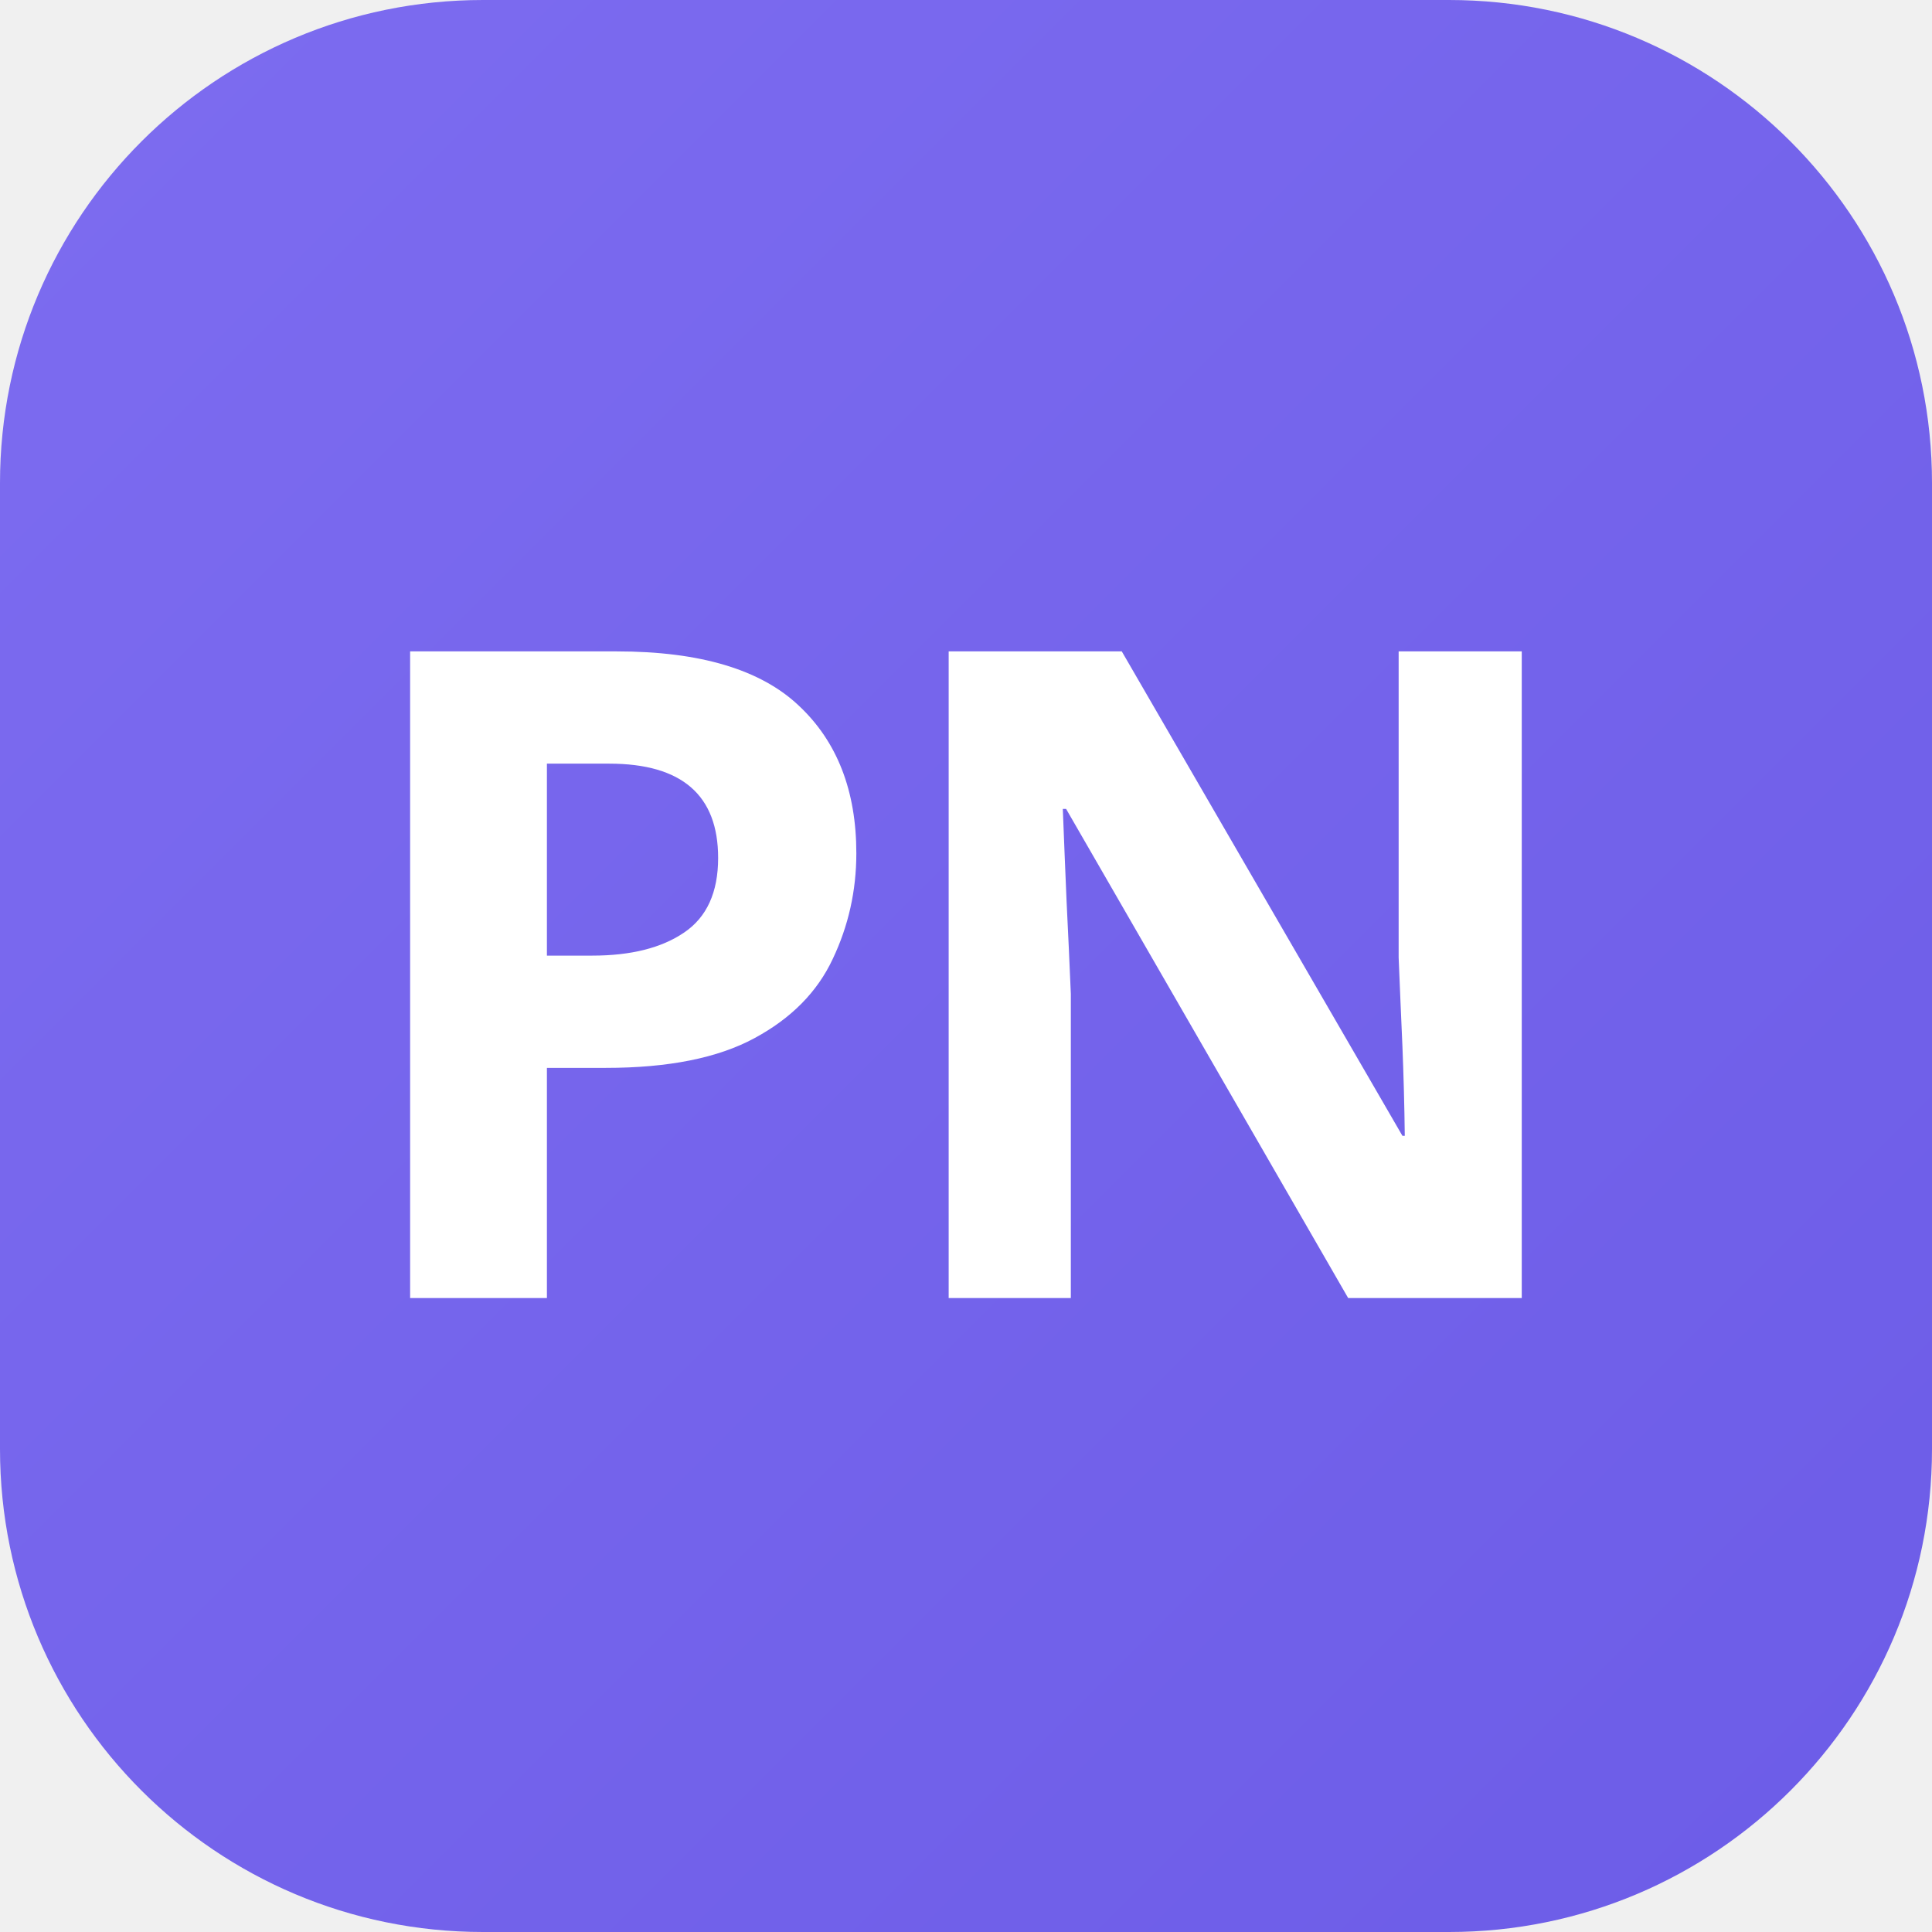
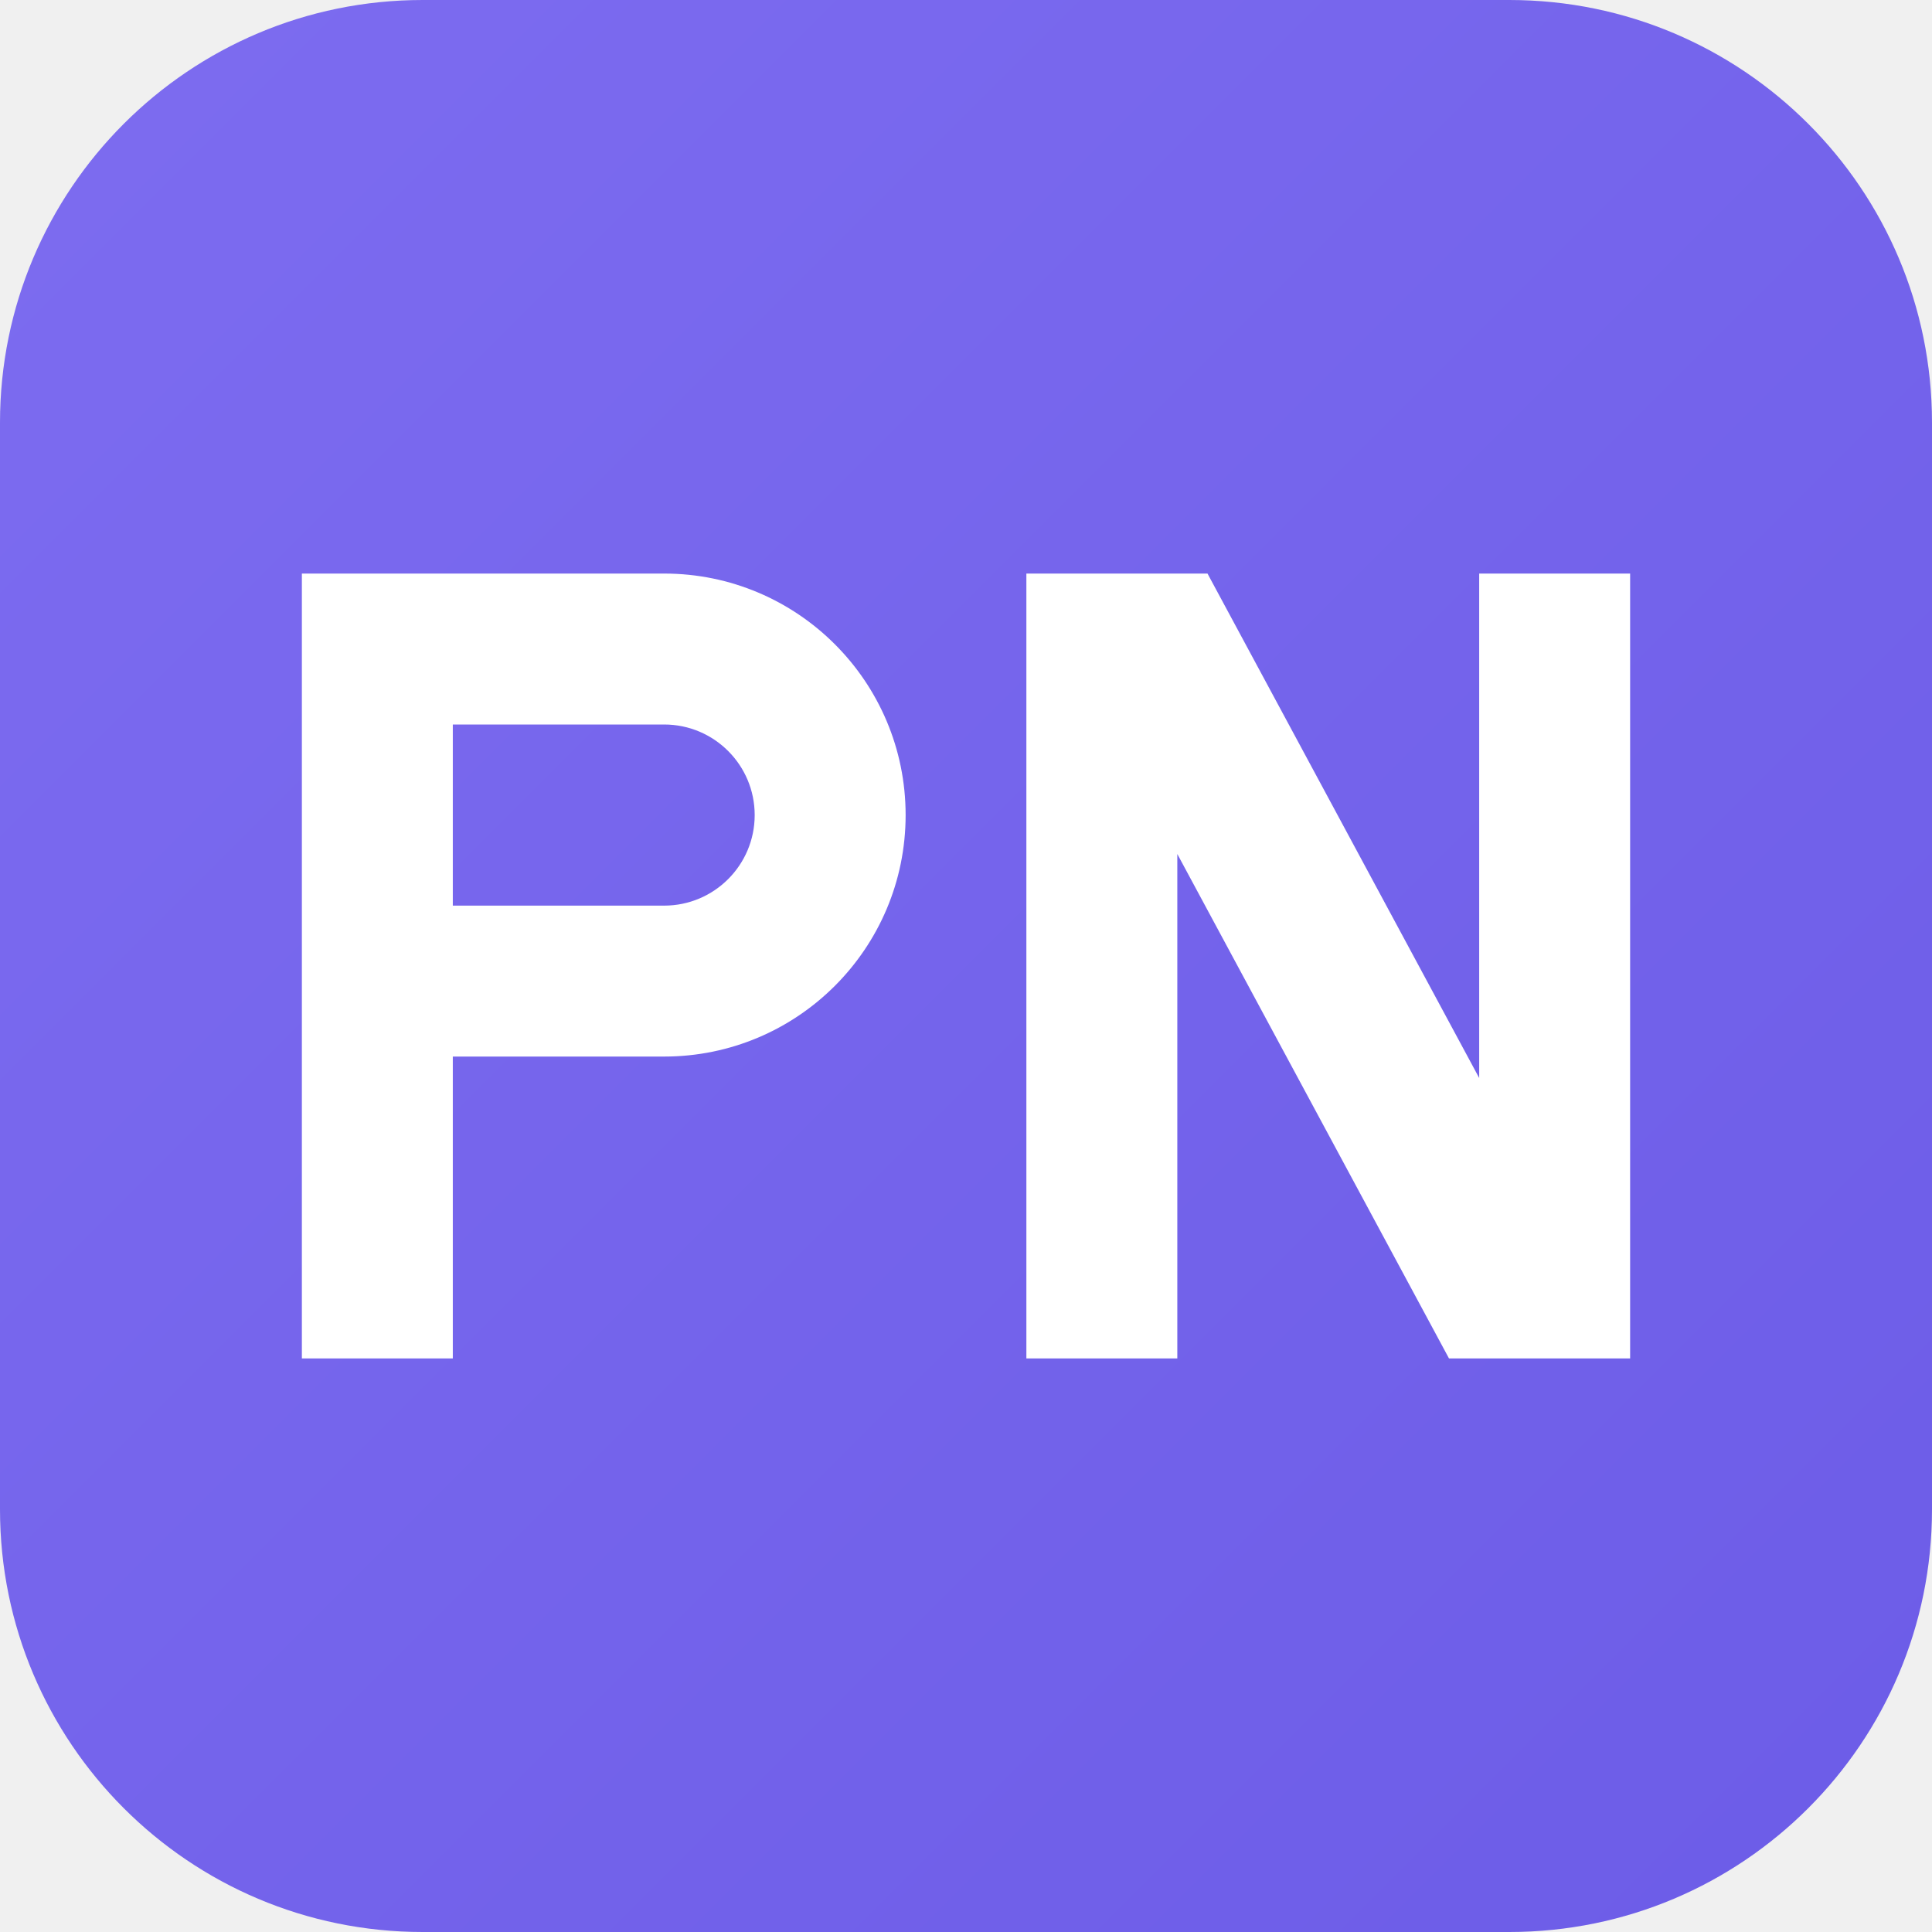
<svg xmlns="http://www.w3.org/2000/svg" viewBox="0 0 64 64" role="img" aria-label="PN Infinity">
  <defs>
    <linearGradient id="g" x1="0" y1="0" x2="1" y2="1">
      <stop offset="0" stop-color="#7d6cf0" />
      <stop offset="1" stop-color="#6c5ce7" />
    </linearGradient>
  </defs>
-   <rect width="64" height="64" rx="16" fill="url(#g)" />
-   <text x="32" y="43" text-anchor="middle" fill="#ffffff" font-family="Segoe UI, system-ui, sans-serif" font-size="30" font-weight="800" letter-spacing="-1">PN</text>
+   <rect width="64" height="64" rx="14" fill="url(#g)" />
+   <path fill="#fff" fill-rule="evenodd" d="M10 45V19h12a8 8 0 0 1 0 16h-7v10zM15 24v6h7a3 3 0 0 0 0-6z" />
+   <path fill="#fff" d="M34 45V19h6l9 16.71V19h5v26h-6l-9-16.71V45z" />
</svg>
